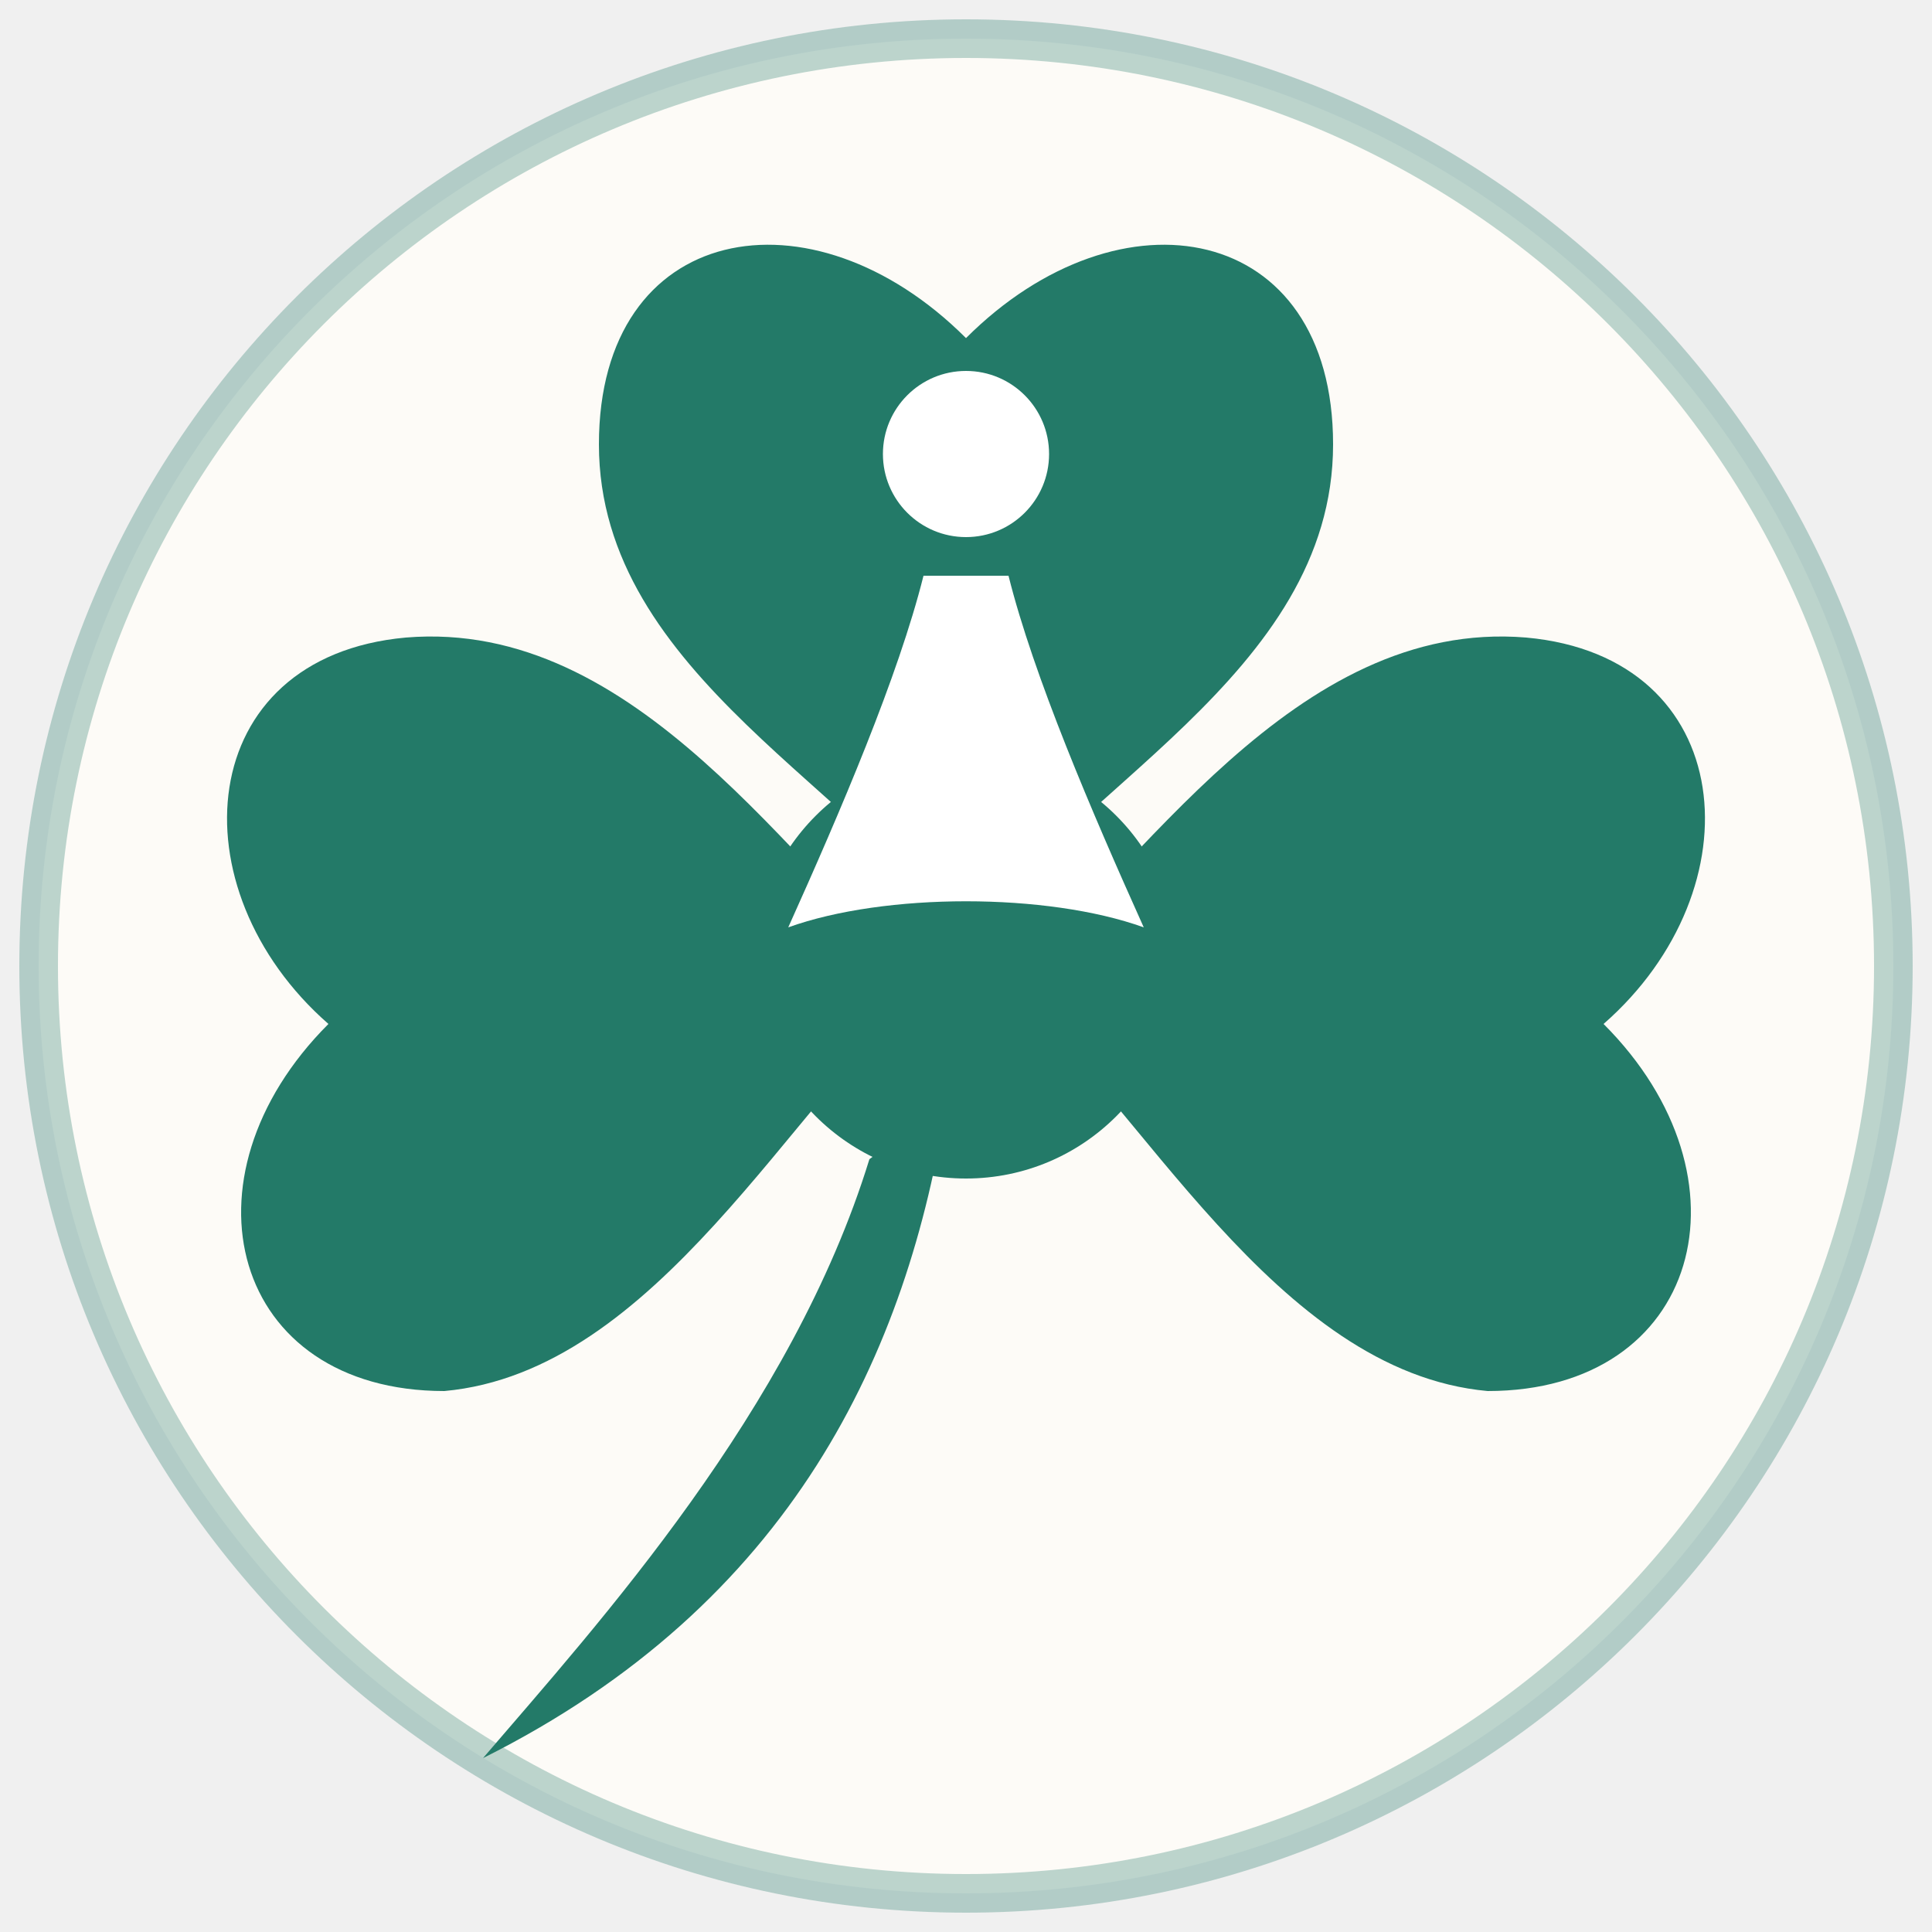
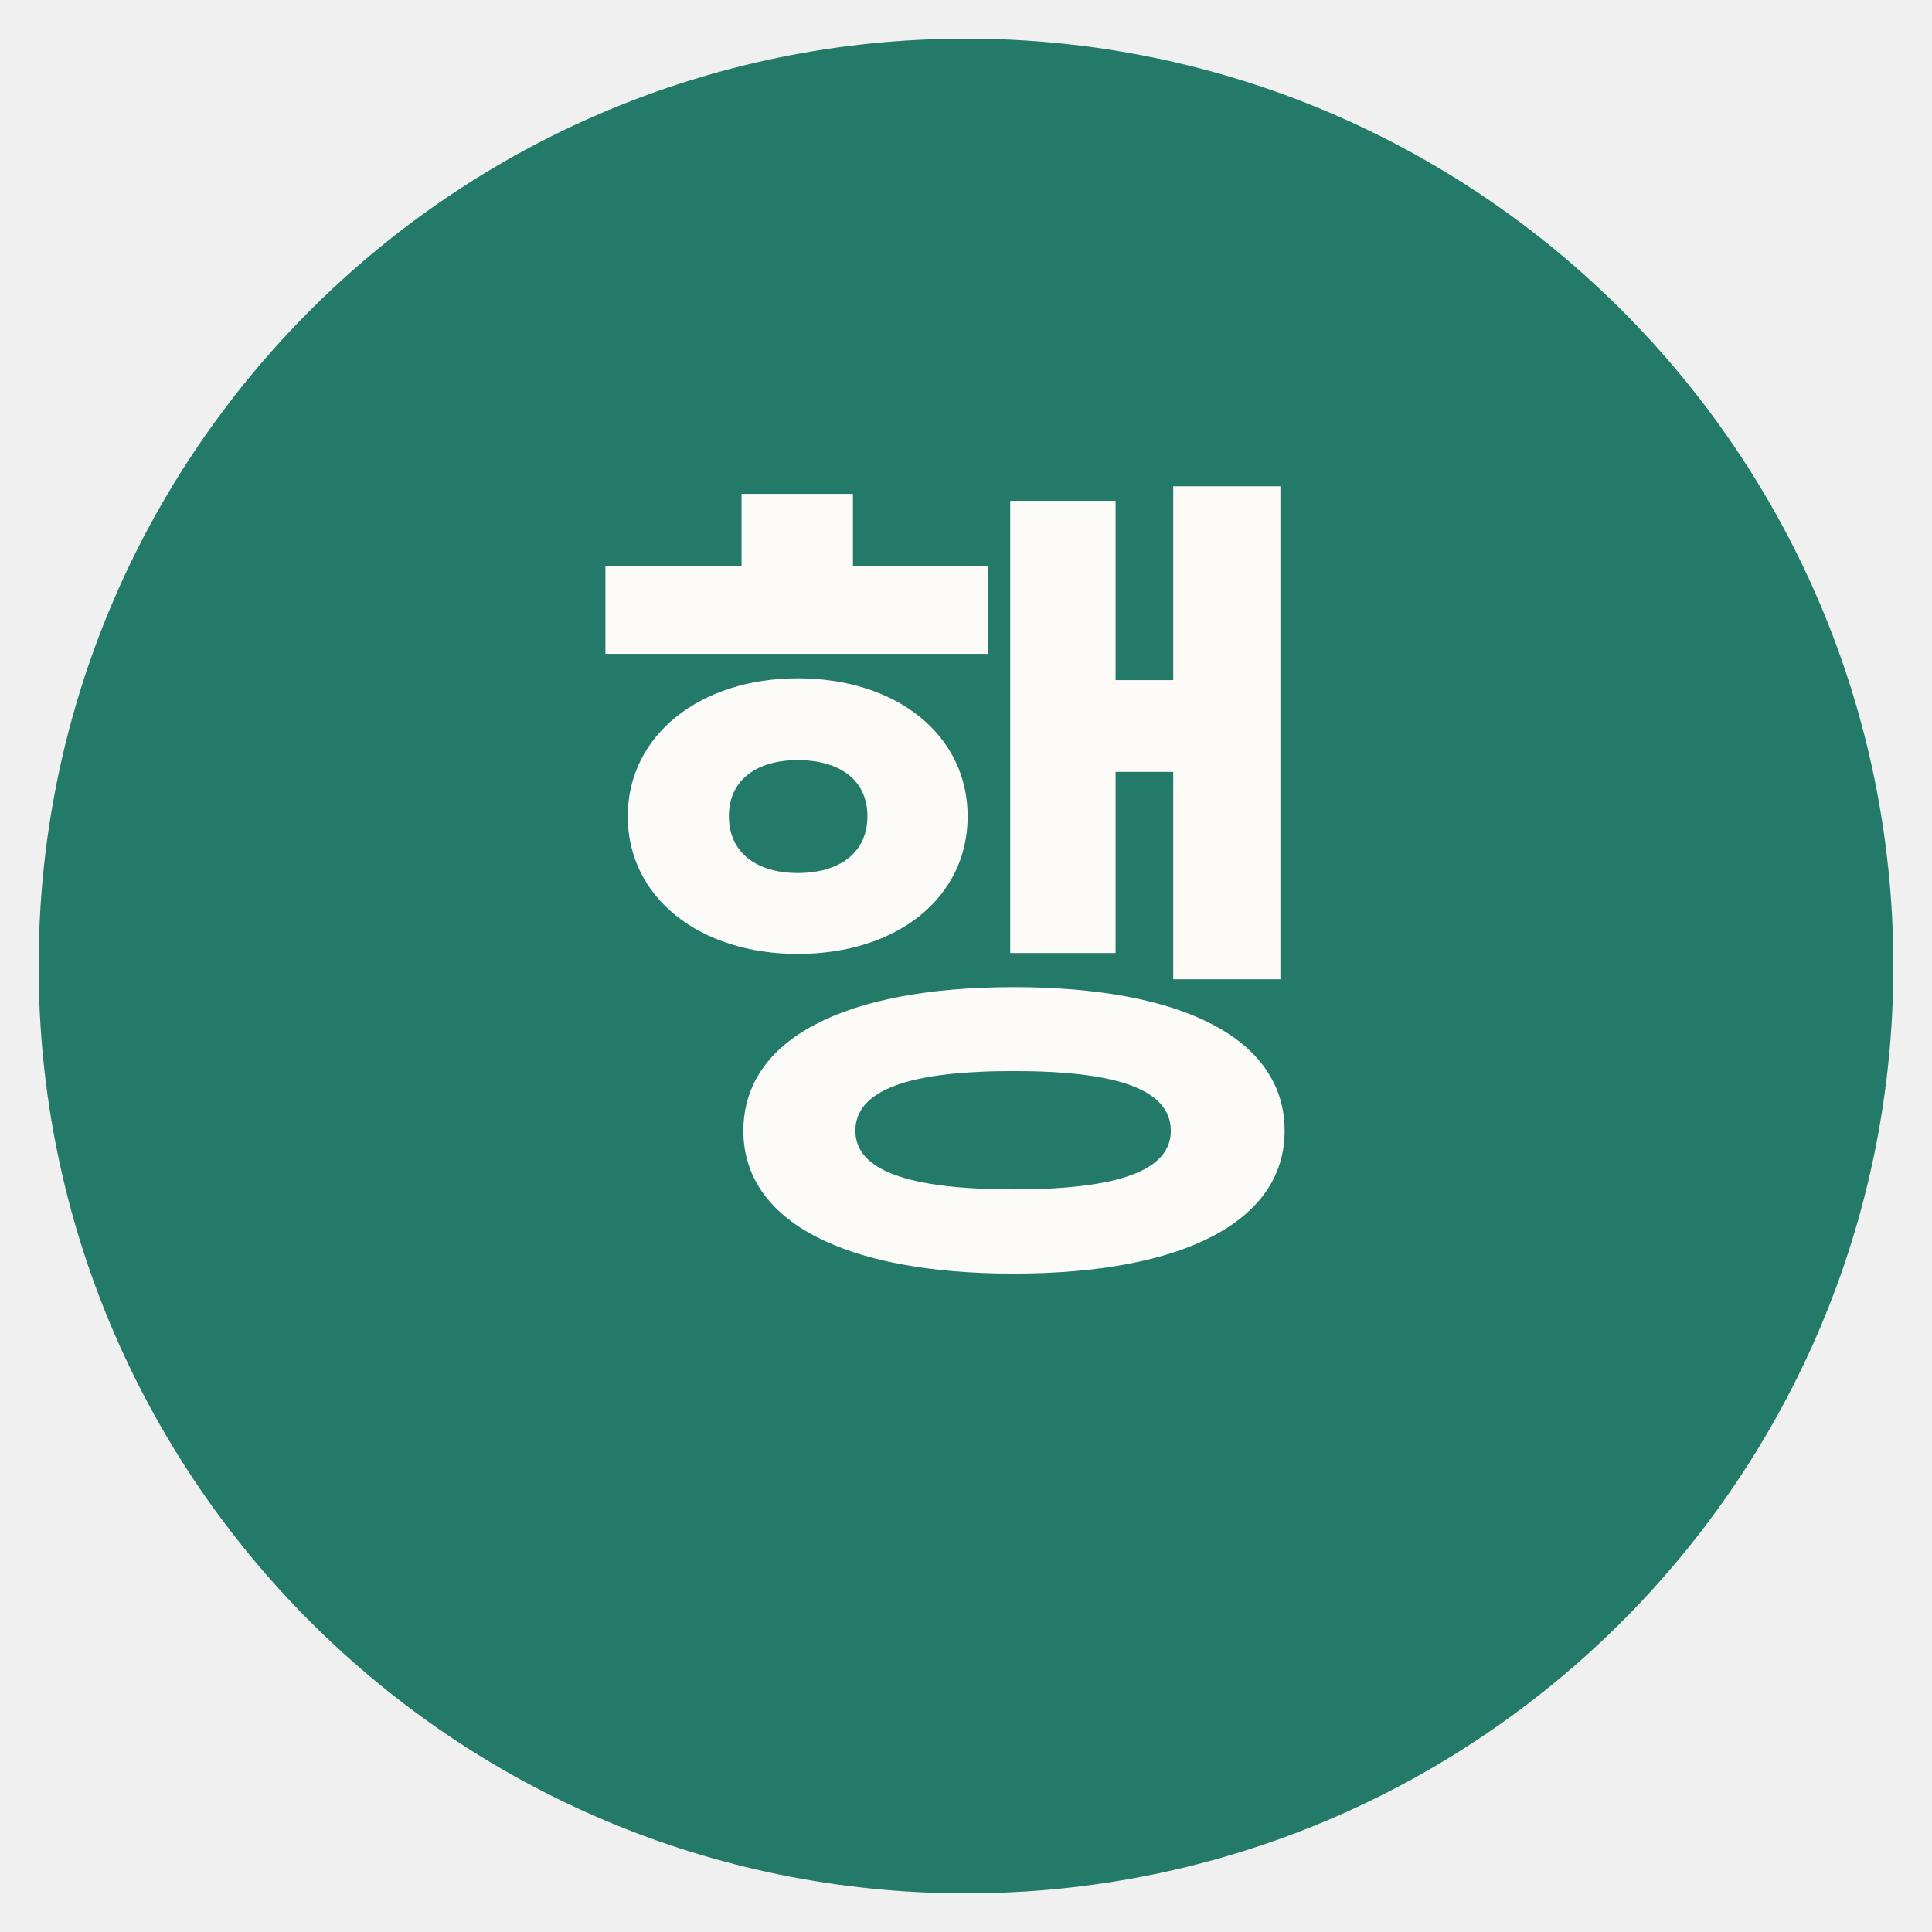
<svg xmlns="http://www.w3.org/2000/svg" viewBox="0 0 100 100" width="100" height="100" fill="none">
-   <circle cx="50" cy="50" r="48" fill="#FDFBF7" stroke="#237A68" stroke-width="2" stroke-opacity="0.3" />
-   <g fill="#237A68">
-     <path d="M 50 49 C 45 41, 31 35, 31 23 C 31 11.5, 42 9.5, 50 17.5 C 58 9.5, 69 11.5, 69 23 C 69 35, 55 41, 50 49 Z" />
-     <path d="M 48 51 C 41 45, 33 32, 21 33 C 10 34, 9 46, 17 53 C 9 61, 12 72, 23 72 C 34 71, 41 57, 48 51 Z" />
-     <path d="M 52 51 C 59 45, 67 32, 79 33 C 90 34, 91 46, 83 53 C 91 61, 88 72, 77 72 C 66 71, 59 57, 52 51 Z" />
-     <circle cx="50" cy="50" r="11" />
-     <path d="M 49 57 C 47 70, 41 83, 25 91 C 31 84, 41 73, 45 60 Z" />
-   </g>
-   <circle cx="50" cy="23.5" r="4.3" fill="#FFFFFF" />
-   <path d="M 47.8 29.8 C 46.5 35, 43.5 42, 40.8 48 C 45.8 46.2, 54.2 46.2, 59.2 48 C 56.5 42, 53.5 35, 52.2 29.8 Z" fill="#FFFFFF" />
+   <circle cx="50" cy="50" r="48" fill="#237A68" />
+   <text x="50" y="62" font-family="'Gowun Batang', 'Noto Serif KR', serif" font-size="44" font-weight="700" fill="#FDFBF7" text-anchor="middle" letter-spacing="-1">행</text>
</svg>
